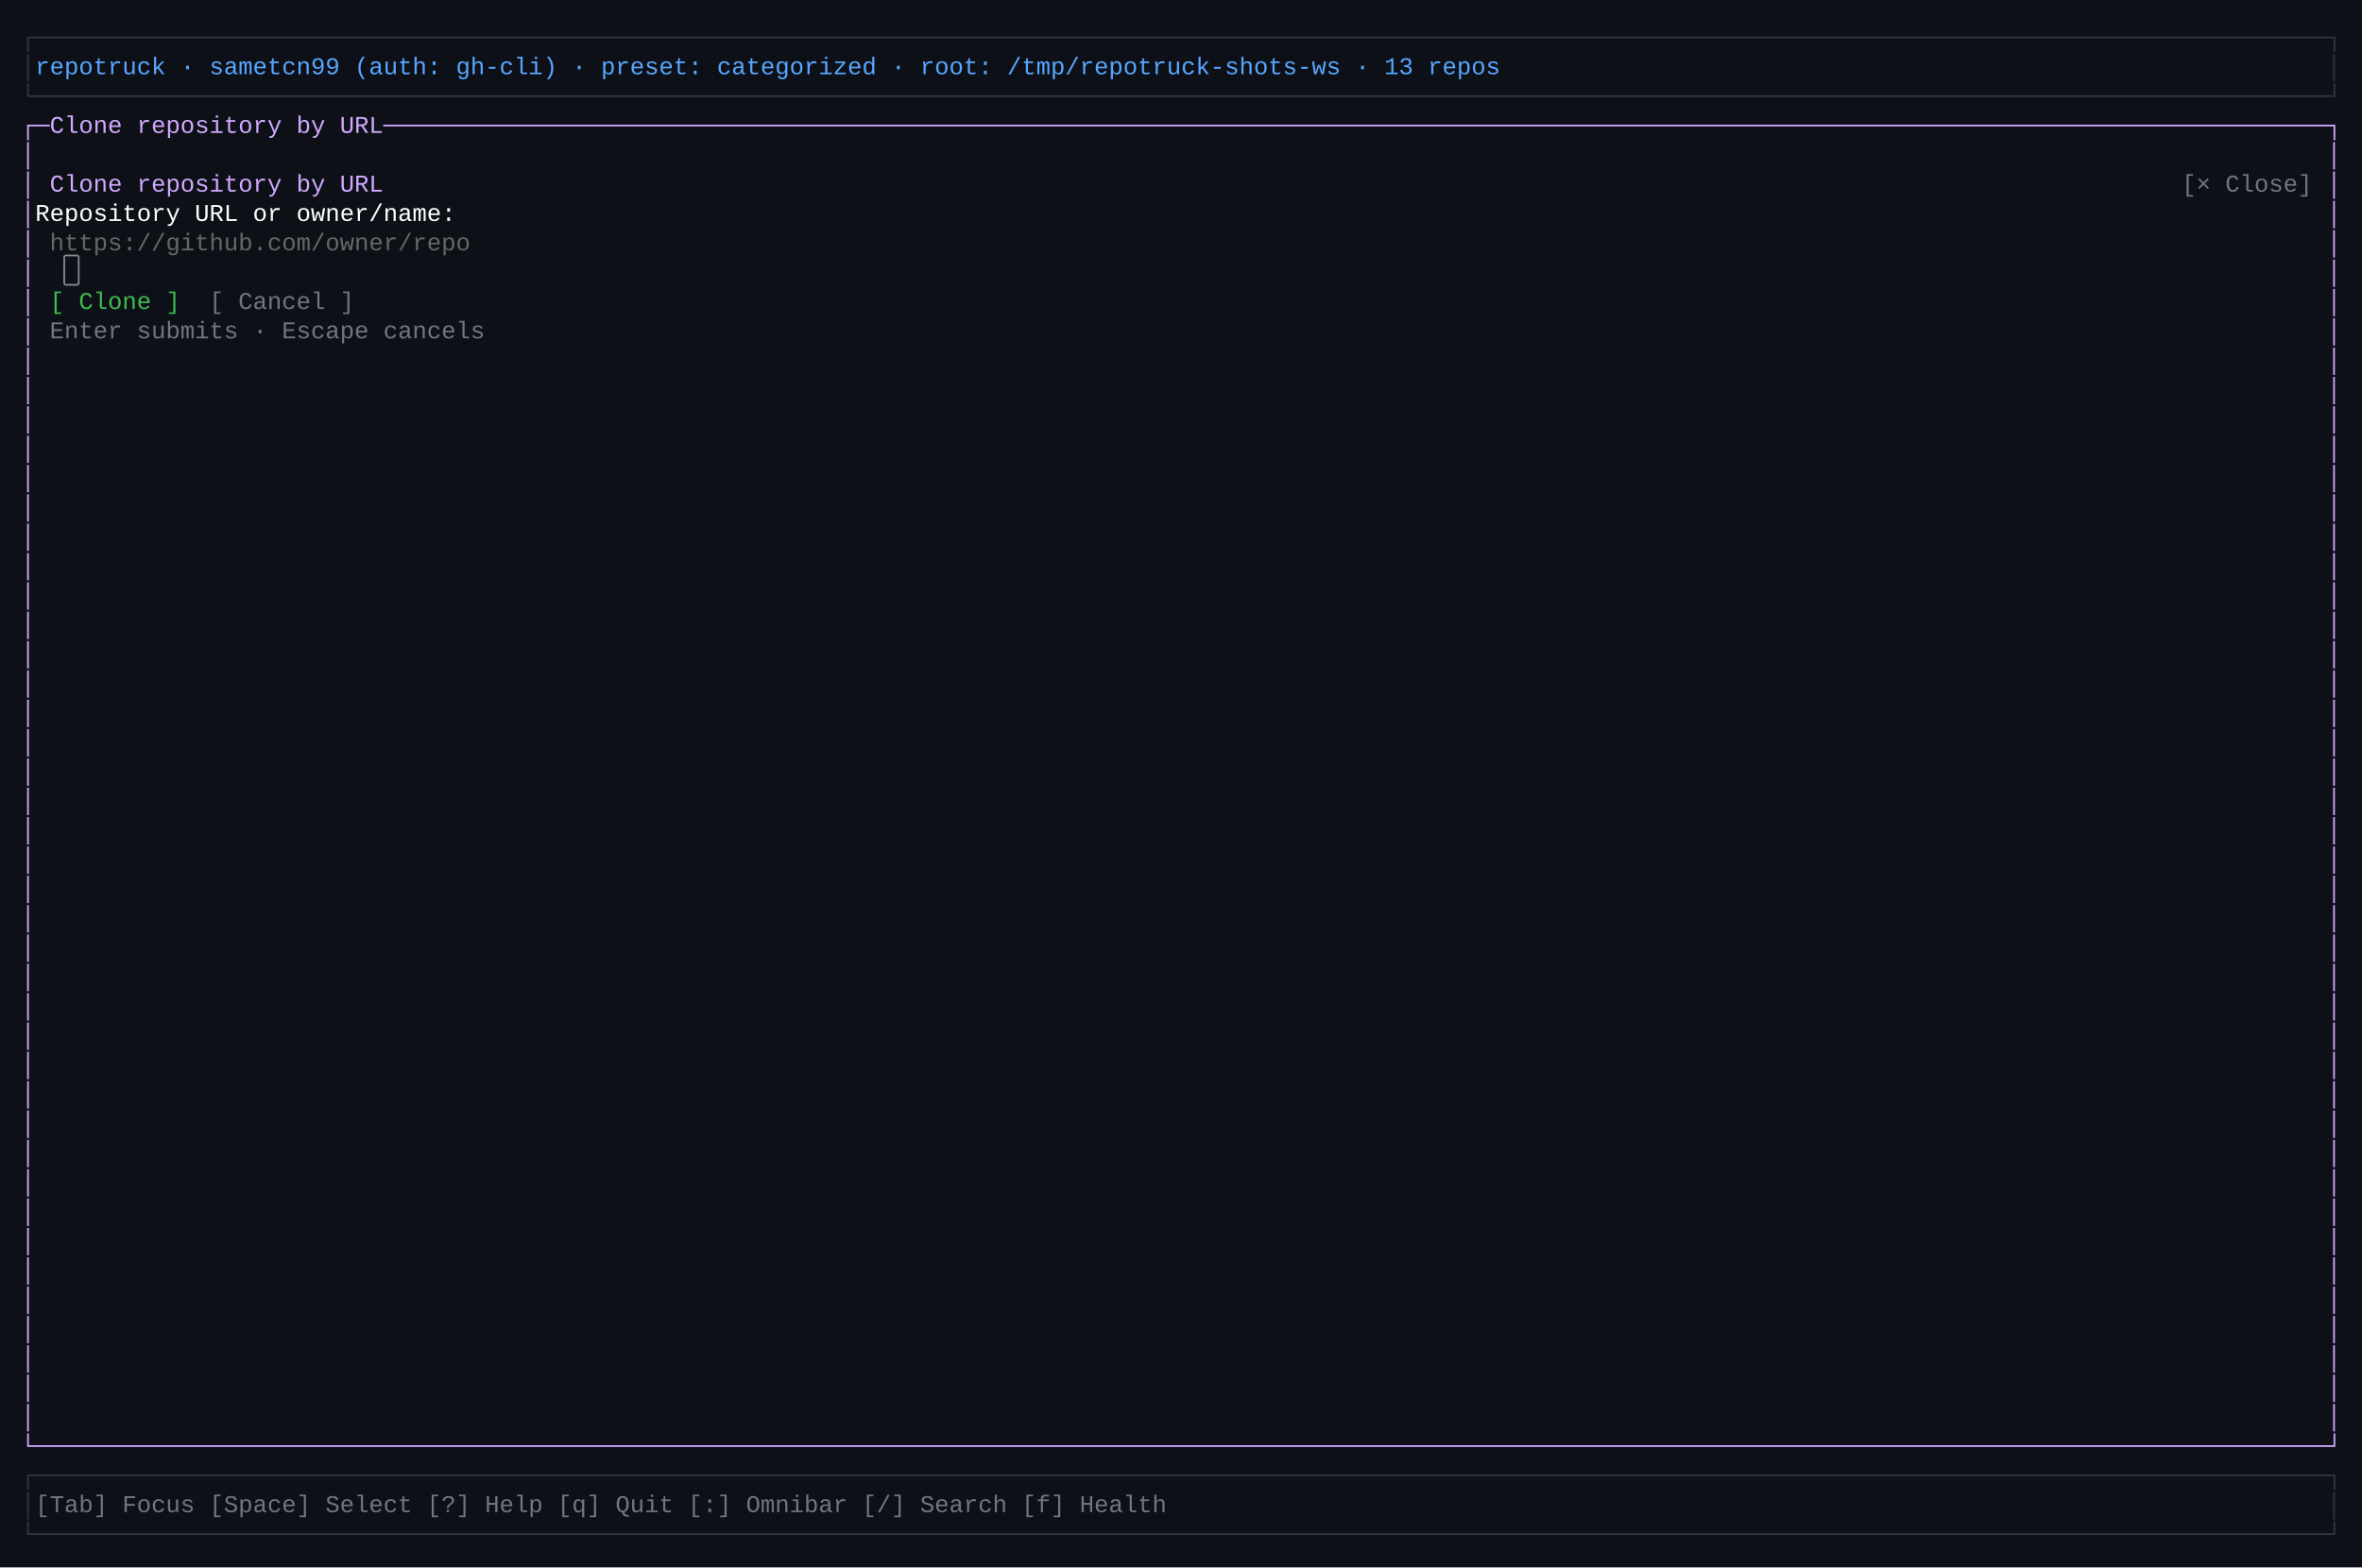
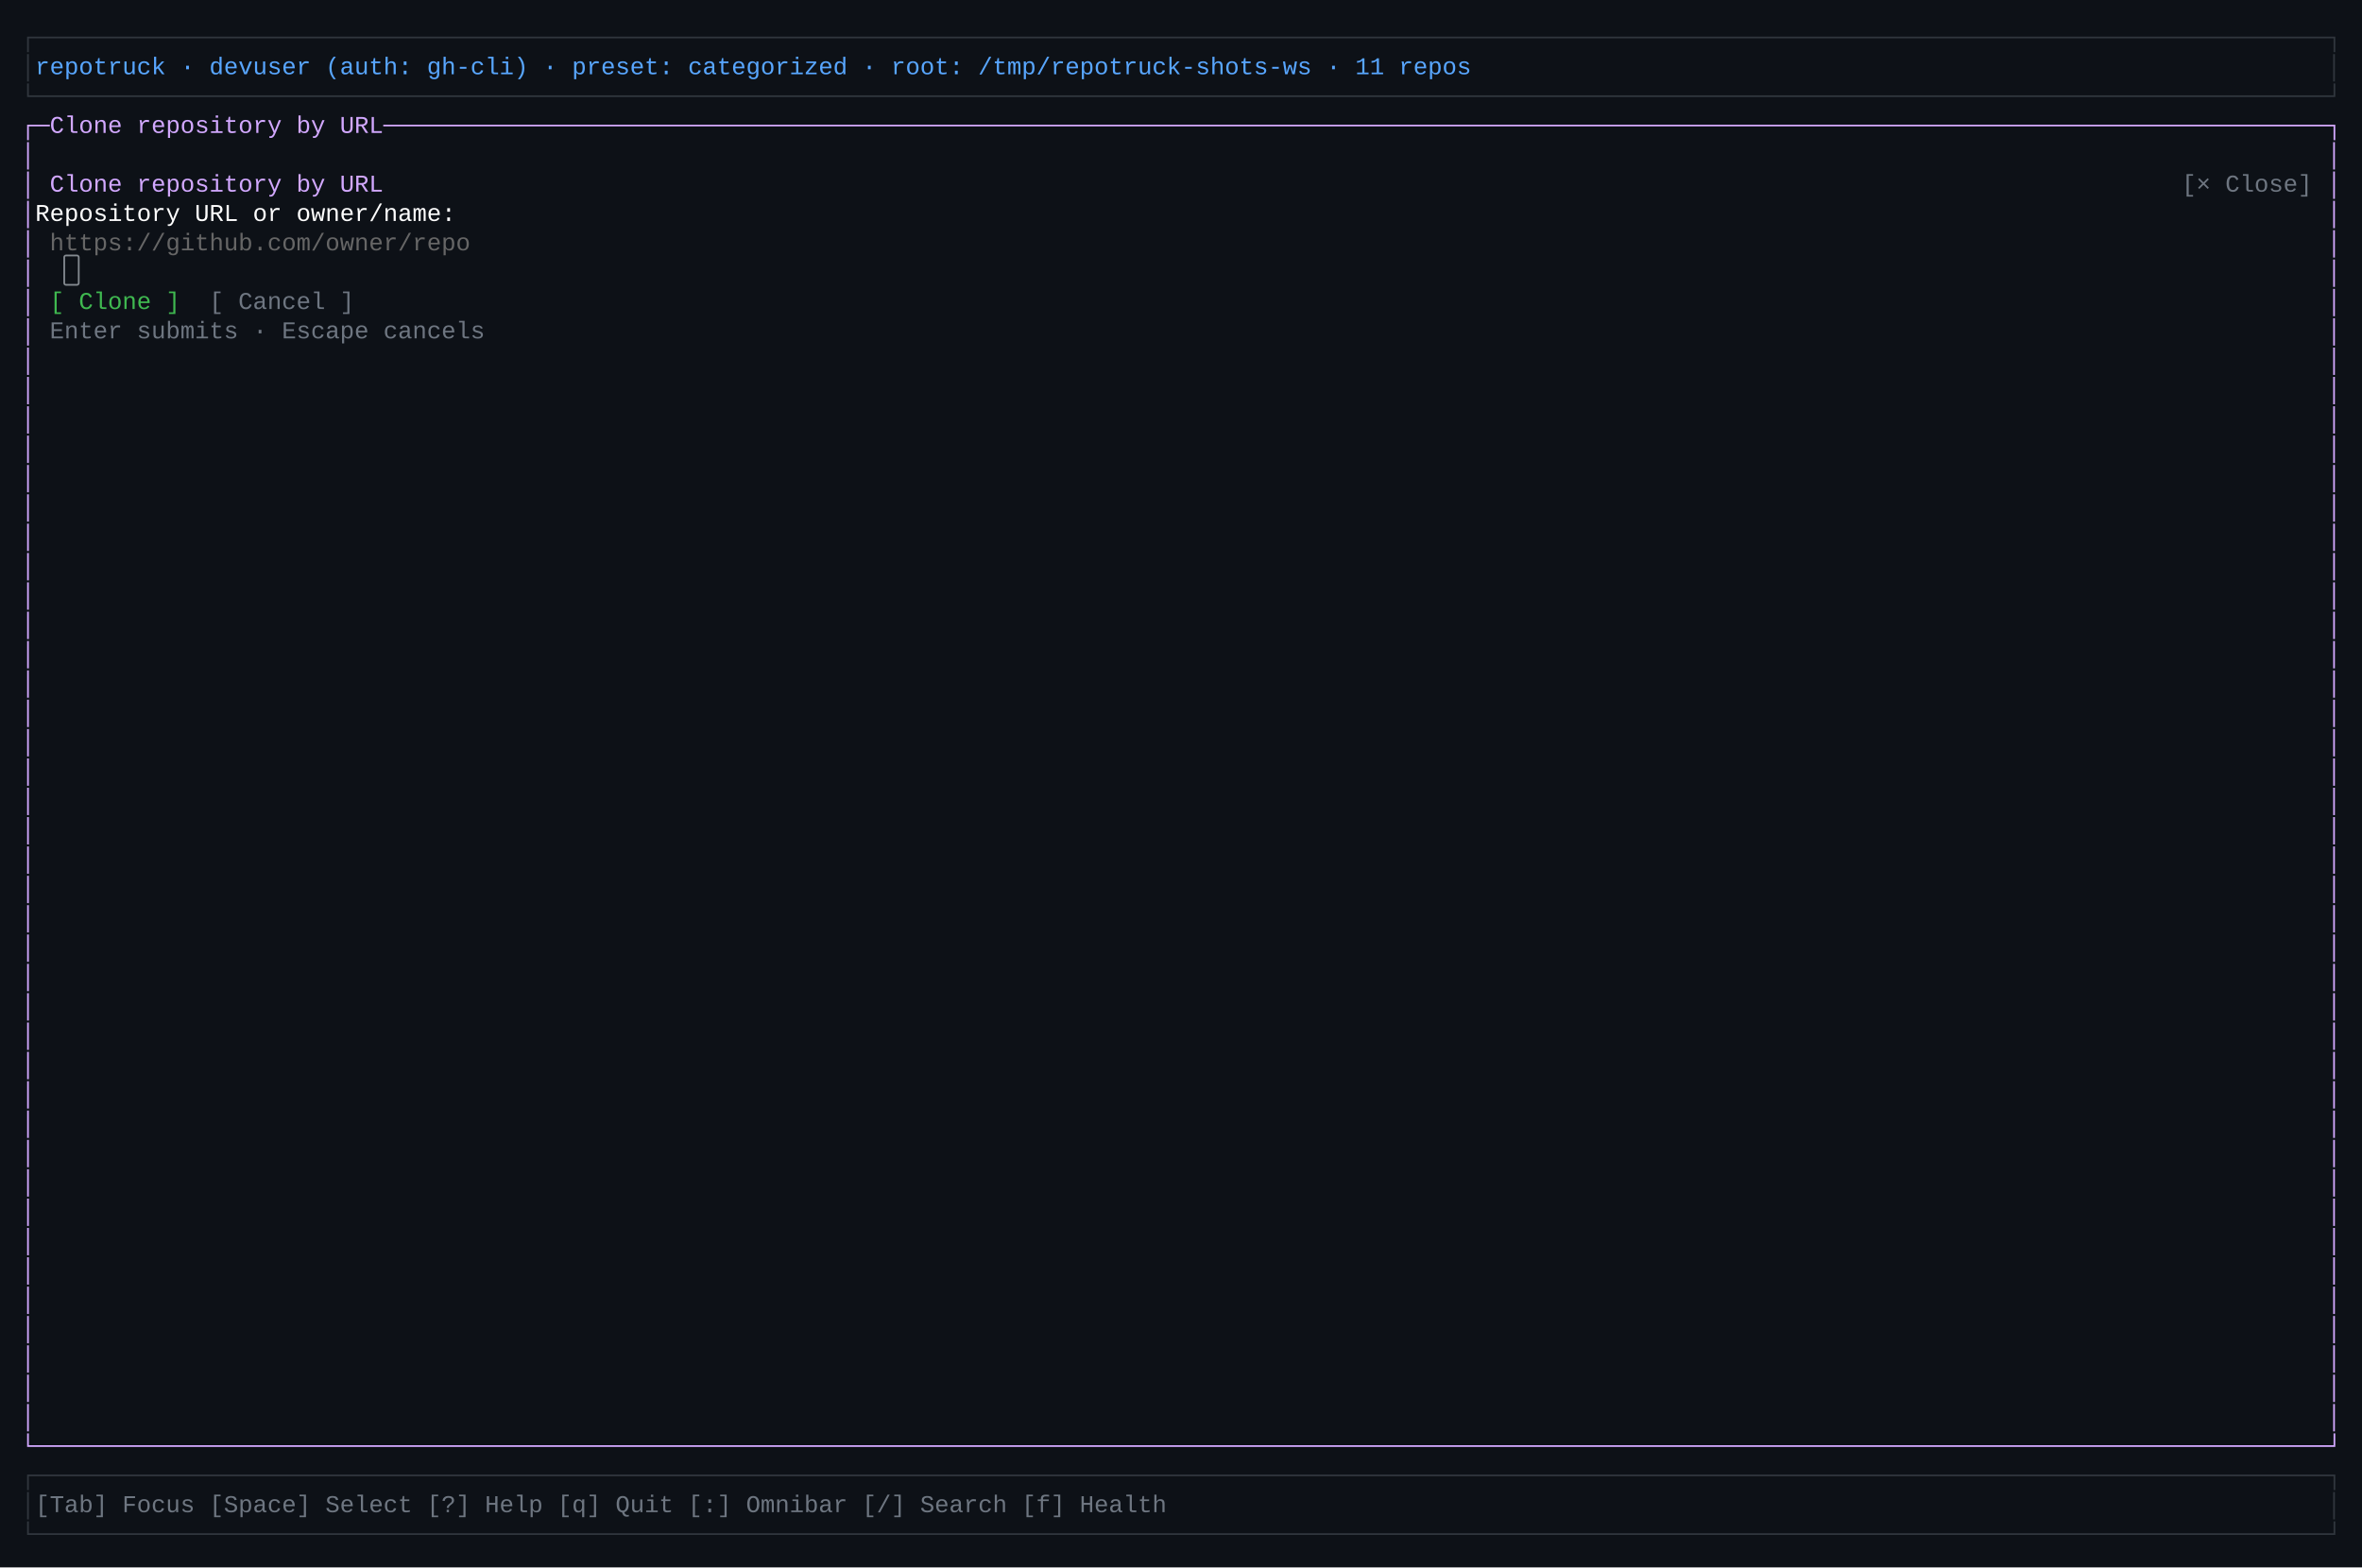
- <svg xmlns="http://www.w3.org/2000/svg" width="1368" height="908" viewBox="0 0 1368 908" role="img" aria-label="repotruck TUI — clone-modal">
+ <svg xmlns="http://www.w3.org/2000/svg" width="1368" height="908" viewBox="0 0 1368 908" role="img" aria-label="primary TUI — clone-modal">
  <rect width="1368" height="908" fill="#0d1117" />
  <style>text{font-family:ui-monospace,"SF Mono","Cascadia Code",Consolas,"Liberation Mono",Menlo,monospace;font-size:14px;white-space:pre}</style>
  <text x="12.0" y="26" fill="rgb(48,54,61)" textLength="1344.0" lengthAdjust="spacingAndGlyphs">┌──────────────────────────────────────────────────────────────────────────────────────────────────────────────────────────────────────────────────────────────┐</text>
  <text x="12.0" y="43" fill="rgb(48,54,61)" textLength="8.4" lengthAdjust="spacingAndGlyphs">│</text>
-   <text x="20.4" y="43" fill="rgb(88,166,255)" textLength="856.8" lengthAdjust="spacingAndGlyphs"> repotruck · sametcn99 (auth: gh-cli) · preset: categorized · root: /tmp/repotruck-shots-ws · 13 repos</text>
-   <text x="877.2" y="43" fill="rgb(255,255,255)" textLength="470.4" lengthAdjust="spacingAndGlyphs">                                                        </text>
+   <text x="20.4" y="43" fill="rgb(88,166,255)" textLength="840.0" lengthAdjust="spacingAndGlyphs"> repotruck · devuser (auth: gh-cli) · preset: categorized · root: /tmp/repotruck-shots-ws · 11 repos</text>
+   <text x="860.4" y="43" fill="rgb(255,255,255)" textLength="487.2" lengthAdjust="spacingAndGlyphs">                                                          </text>
  <text x="1347.6" y="43" fill="rgb(48,54,61)" textLength="8.4" lengthAdjust="spacingAndGlyphs">│</text>
  <text x="12.0" y="60" fill="rgb(48,54,61)" textLength="1344.0" lengthAdjust="spacingAndGlyphs">└──────────────────────────────────────────────────────────────────────────────────────────────────────────────────────────────────────────────────────────────┘</text>
  <text x="12.0" y="77" fill="rgb(210,168,255)" textLength="1344.0" lengthAdjust="spacingAndGlyphs">┌─Clone repository by URL──────────────────────────────────────────────────────────────────────────────────────────────────────────────────────────────────────┐</text>
  <text x="12.0" y="94" fill="rgb(210,168,255)" textLength="8.4" lengthAdjust="spacingAndGlyphs">│</text>
  <text x="20.4" y="94" fill="rgb(255,255,255)" textLength="1327.2" lengthAdjust="spacingAndGlyphs">                                                                                                                                                              </text>
  <text x="1347.6" y="94" fill="rgb(210,168,255)" textLength="8.4" lengthAdjust="spacingAndGlyphs">│</text>
  <text x="12.0" y="111" fill="rgb(210,168,255)" textLength="8.4" lengthAdjust="spacingAndGlyphs">│</text>
  <text x="20.4" y="111" fill="rgb(255,255,255)" textLength="8.4" lengthAdjust="spacingAndGlyphs"> </text>
  <text x="28.8" y="111" fill="rgb(210,168,255)" textLength="193.2" lengthAdjust="spacingAndGlyphs">Clone repository by URL</text>
  <text x="222.0" y="111" fill="rgb(255,255,255)" textLength="1041.6" lengthAdjust="spacingAndGlyphs">                                                                                                                            </text>
  <text x="1263.6" y="111" fill="rgb(110,118,129)" textLength="75.6" lengthAdjust="spacingAndGlyphs">[× Close]</text>
  <text x="1339.2" y="111" fill="rgb(255,255,255)" textLength="8.4" lengthAdjust="spacingAndGlyphs"> </text>
  <text x="1347.6" y="111" fill="rgb(210,168,255)" textLength="8.4" lengthAdjust="spacingAndGlyphs">│</text>
  <text x="12.0" y="128" fill="rgb(210,168,255)" textLength="8.4" lengthAdjust="spacingAndGlyphs">│</text>
  <text x="20.4" y="128" fill="rgb(255,255,255)" textLength="1327.2" lengthAdjust="spacingAndGlyphs"> Repository URL or owner/name:                                                                                                                                </text>
  <text x="1347.6" y="128" fill="rgb(210,168,255)" textLength="8.4" lengthAdjust="spacingAndGlyphs">│</text>
  <text x="12.0" y="145" fill="rgb(210,168,255)" textLength="8.4" lengthAdjust="spacingAndGlyphs">│</text>
  <text x="20.4" y="145" fill="rgb(255,255,255)" textLength="8.4" lengthAdjust="spacingAndGlyphs"> </text>
  <text x="28.8" y="145" fill="rgb(102,102,102)" textLength="243.6" lengthAdjust="spacingAndGlyphs">https://github.com/owner/repo</text>
  <text x="272.4" y="145" fill="rgb(255,255,255)" textLength="1075.2" lengthAdjust="spacingAndGlyphs">                                                                                                                                </text>
  <text x="1347.6" y="145" fill="rgb(210,168,255)" textLength="8.4" lengthAdjust="spacingAndGlyphs">│</text>
  <text x="12.0" y="162" fill="rgb(210,168,255)" textLength="8.4" lengthAdjust="spacingAndGlyphs">│</text>
  <text x="20.4" y="162" fill="rgb(255,255,255)" textLength="1327.2" lengthAdjust="spacingAndGlyphs">                                                                                                                                                              </text>
  <text x="1347.6" y="162" fill="rgb(210,168,255)" textLength="8.4" lengthAdjust="spacingAndGlyphs">│</text>
  <text x="12.0" y="179" fill="rgb(210,168,255)" textLength="8.4" lengthAdjust="spacingAndGlyphs">│</text>
  <text x="20.4" y="179" fill="rgb(255,255,255)" textLength="8.4" lengthAdjust="spacingAndGlyphs"> </text>
  <text x="28.8" y="179" fill="rgb(63,185,80)" textLength="75.6" lengthAdjust="spacingAndGlyphs">[ Clone ]</text>
  <text x="104.4" y="179" fill="rgb(255,255,255)" textLength="16.8" lengthAdjust="spacingAndGlyphs">  </text>
  <text x="121.2" y="179" fill="rgb(110,118,129)" textLength="84.0" lengthAdjust="spacingAndGlyphs">[ Cancel ]</text>
  <text x="205.2" y="179" fill="rgb(255,255,255)" textLength="1142.4" lengthAdjust="spacingAndGlyphs">                                                                                                                                        </text>
  <text x="1347.6" y="179" fill="rgb(210,168,255)" textLength="8.4" lengthAdjust="spacingAndGlyphs">│</text>
  <text x="12.0" y="196" fill="rgb(210,168,255)" textLength="8.4" lengthAdjust="spacingAndGlyphs">│</text>
  <text x="20.4" y="196" fill="rgb(255,255,255)" textLength="8.4" lengthAdjust="spacingAndGlyphs"> </text>
  <text x="28.8" y="196" fill="rgb(110,118,129)" textLength="252.0" lengthAdjust="spacingAndGlyphs">Enter submits · Escape cancels</text>
  <text x="280.8" y="196" fill="rgb(255,255,255)" textLength="1066.8" lengthAdjust="spacingAndGlyphs">                                                                                                                               </text>
  <text x="1347.6" y="196" fill="rgb(210,168,255)" textLength="8.4" lengthAdjust="spacingAndGlyphs">│</text>
  <text x="12.0" y="213" fill="rgb(210,168,255)" textLength="8.4" lengthAdjust="spacingAndGlyphs">│</text>
  <text x="20.4" y="213" fill="rgb(255,255,255)" textLength="1327.2" lengthAdjust="spacingAndGlyphs">                                                                                                                                                              </text>
  <text x="1347.6" y="213" fill="rgb(210,168,255)" textLength="8.4" lengthAdjust="spacingAndGlyphs">│</text>
  <text x="12.0" y="230" fill="rgb(210,168,255)" textLength="8.4" lengthAdjust="spacingAndGlyphs">│</text>
  <text x="20.4" y="230" fill="rgb(255,255,255)" textLength="1327.2" lengthAdjust="spacingAndGlyphs">                                                                                                                                                              </text>
  <text x="1347.6" y="230" fill="rgb(210,168,255)" textLength="8.4" lengthAdjust="spacingAndGlyphs">│</text>
  <text x="12.0" y="247" fill="rgb(210,168,255)" textLength="8.4" lengthAdjust="spacingAndGlyphs">│</text>
  <text x="20.4" y="247" fill="rgb(255,255,255)" textLength="1327.2" lengthAdjust="spacingAndGlyphs">                                                                                                                                                              </text>
  <text x="1347.6" y="247" fill="rgb(210,168,255)" textLength="8.4" lengthAdjust="spacingAndGlyphs">│</text>
  <text x="12.0" y="264" fill="rgb(210,168,255)" textLength="8.4" lengthAdjust="spacingAndGlyphs">│</text>
  <text x="20.4" y="264" fill="rgb(255,255,255)" textLength="1327.2" lengthAdjust="spacingAndGlyphs">                                                                                                                                                              </text>
  <text x="1347.6" y="264" fill="rgb(210,168,255)" textLength="8.4" lengthAdjust="spacingAndGlyphs">│</text>
  <text x="12.0" y="281" fill="rgb(210,168,255)" textLength="8.4" lengthAdjust="spacingAndGlyphs">│</text>
  <text x="20.4" y="281" fill="rgb(255,255,255)" textLength="1327.2" lengthAdjust="spacingAndGlyphs">                                                                                                                                                              </text>
  <text x="1347.6" y="281" fill="rgb(210,168,255)" textLength="8.4" lengthAdjust="spacingAndGlyphs">│</text>
  <text x="12.0" y="298" fill="rgb(210,168,255)" textLength="8.4" lengthAdjust="spacingAndGlyphs">│</text>
  <text x="20.4" y="298" fill="rgb(255,255,255)" textLength="1327.2" lengthAdjust="spacingAndGlyphs">                                                                                                                                                              </text>
  <text x="1347.6" y="298" fill="rgb(210,168,255)" textLength="8.4" lengthAdjust="spacingAndGlyphs">│</text>
  <text x="12.0" y="315" fill="rgb(210,168,255)" textLength="8.4" lengthAdjust="spacingAndGlyphs">│</text>
  <text x="20.4" y="315" fill="rgb(255,255,255)" textLength="1327.2" lengthAdjust="spacingAndGlyphs">                                                                                                                                                              </text>
  <text x="1347.6" y="315" fill="rgb(210,168,255)" textLength="8.4" lengthAdjust="spacingAndGlyphs">│</text>
  <text x="12.0" y="332" fill="rgb(210,168,255)" textLength="8.4" lengthAdjust="spacingAndGlyphs">│</text>
  <text x="20.4" y="332" fill="rgb(255,255,255)" textLength="1327.2" lengthAdjust="spacingAndGlyphs">                                                                                                                                                              </text>
  <text x="1347.6" y="332" fill="rgb(210,168,255)" textLength="8.4" lengthAdjust="spacingAndGlyphs">│</text>
  <text x="12.0" y="349" fill="rgb(210,168,255)" textLength="8.4" lengthAdjust="spacingAndGlyphs">│</text>
  <text x="20.4" y="349" fill="rgb(255,255,255)" textLength="1327.2" lengthAdjust="spacingAndGlyphs">                                                                                                                                                              </text>
  <text x="1347.6" y="349" fill="rgb(210,168,255)" textLength="8.4" lengthAdjust="spacingAndGlyphs">│</text>
  <text x="12.0" y="366" fill="rgb(210,168,255)" textLength="8.4" lengthAdjust="spacingAndGlyphs">│</text>
  <text x="20.4" y="366" fill="rgb(255,255,255)" textLength="1327.2" lengthAdjust="spacingAndGlyphs">                                                                                                                                                              </text>
  <text x="1347.6" y="366" fill="rgb(210,168,255)" textLength="8.4" lengthAdjust="spacingAndGlyphs">│</text>
  <text x="12.0" y="383" fill="rgb(210,168,255)" textLength="8.4" lengthAdjust="spacingAndGlyphs">│</text>
  <text x="20.4" y="383" fill="rgb(255,255,255)" textLength="1327.2" lengthAdjust="spacingAndGlyphs">                                                                                                                                                              </text>
  <text x="1347.6" y="383" fill="rgb(210,168,255)" textLength="8.4" lengthAdjust="spacingAndGlyphs">│</text>
  <text x="12.0" y="400" fill="rgb(210,168,255)" textLength="8.4" lengthAdjust="spacingAndGlyphs">│</text>
  <text x="20.4" y="400" fill="rgb(255,255,255)" textLength="1327.2" lengthAdjust="spacingAndGlyphs">                                                                                                                                                              </text>
  <text x="1347.6" y="400" fill="rgb(210,168,255)" textLength="8.4" lengthAdjust="spacingAndGlyphs">│</text>
  <text x="12.0" y="417" fill="rgb(210,168,255)" textLength="8.4" lengthAdjust="spacingAndGlyphs">│</text>
  <text x="20.4" y="417" fill="rgb(255,255,255)" textLength="1327.2" lengthAdjust="spacingAndGlyphs">                                                                                                                                                              </text>
  <text x="1347.6" y="417" fill="rgb(210,168,255)" textLength="8.4" lengthAdjust="spacingAndGlyphs">│</text>
  <text x="12.0" y="434" fill="rgb(210,168,255)" textLength="8.4" lengthAdjust="spacingAndGlyphs">│</text>
  <text x="20.4" y="434" fill="rgb(255,255,255)" textLength="1327.2" lengthAdjust="spacingAndGlyphs">                                                                                                                                                              </text>
  <text x="1347.6" y="434" fill="rgb(210,168,255)" textLength="8.4" lengthAdjust="spacingAndGlyphs">│</text>
  <text x="12.0" y="451" fill="rgb(210,168,255)" textLength="8.4" lengthAdjust="spacingAndGlyphs">│</text>
  <text x="20.4" y="451" fill="rgb(255,255,255)" textLength="1327.2" lengthAdjust="spacingAndGlyphs">                                                                                                                                                              </text>
  <text x="1347.6" y="451" fill="rgb(210,168,255)" textLength="8.4" lengthAdjust="spacingAndGlyphs">│</text>
  <text x="12.0" y="468" fill="rgb(210,168,255)" textLength="8.4" lengthAdjust="spacingAndGlyphs">│</text>
  <text x="20.4" y="468" fill="rgb(255,255,255)" textLength="1327.2" lengthAdjust="spacingAndGlyphs">                                                                                                                                                              </text>
  <text x="1347.6" y="468" fill="rgb(210,168,255)" textLength="8.4" lengthAdjust="spacingAndGlyphs">│</text>
  <text x="12.0" y="485" fill="rgb(210,168,255)" textLength="8.4" lengthAdjust="spacingAndGlyphs">│</text>
  <text x="20.4" y="485" fill="rgb(255,255,255)" textLength="1327.2" lengthAdjust="spacingAndGlyphs">                                                                                                                                                              </text>
  <text x="1347.6" y="485" fill="rgb(210,168,255)" textLength="8.4" lengthAdjust="spacingAndGlyphs">│</text>
  <text x="12.0" y="502" fill="rgb(210,168,255)" textLength="8.4" lengthAdjust="spacingAndGlyphs">│</text>
  <text x="20.4" y="502" fill="rgb(255,255,255)" textLength="1327.2" lengthAdjust="spacingAndGlyphs">                                                                                                                                                              </text>
  <text x="1347.6" y="502" fill="rgb(210,168,255)" textLength="8.4" lengthAdjust="spacingAndGlyphs">│</text>
  <text x="12.0" y="519" fill="rgb(210,168,255)" textLength="8.4" lengthAdjust="spacingAndGlyphs">│</text>
  <text x="20.4" y="519" fill="rgb(255,255,255)" textLength="1327.2" lengthAdjust="spacingAndGlyphs">                                                                                                                                                              </text>
  <text x="1347.6" y="519" fill="rgb(210,168,255)" textLength="8.4" lengthAdjust="spacingAndGlyphs">│</text>
  <text x="12.0" y="536" fill="rgb(210,168,255)" textLength="8.4" lengthAdjust="spacingAndGlyphs">│</text>
  <text x="20.4" y="536" fill="rgb(255,255,255)" textLength="1327.2" lengthAdjust="spacingAndGlyphs">                                                                                                                                                              </text>
  <text x="1347.6" y="536" fill="rgb(210,168,255)" textLength="8.4" lengthAdjust="spacingAndGlyphs">│</text>
  <text x="12.0" y="553" fill="rgb(210,168,255)" textLength="8.4" lengthAdjust="spacingAndGlyphs">│</text>
  <text x="20.4" y="553" fill="rgb(255,255,255)" textLength="1327.2" lengthAdjust="spacingAndGlyphs">                                                                                                                                                              </text>
  <text x="1347.6" y="553" fill="rgb(210,168,255)" textLength="8.4" lengthAdjust="spacingAndGlyphs">│</text>
  <text x="12.0" y="570" fill="rgb(210,168,255)" textLength="8.4" lengthAdjust="spacingAndGlyphs">│</text>
  <text x="20.4" y="570" fill="rgb(255,255,255)" textLength="1327.2" lengthAdjust="spacingAndGlyphs">                                                                                                                                                              </text>
  <text x="1347.6" y="570" fill="rgb(210,168,255)" textLength="8.4" lengthAdjust="spacingAndGlyphs">│</text>
  <text x="12.0" y="587" fill="rgb(210,168,255)" textLength="8.4" lengthAdjust="spacingAndGlyphs">│</text>
  <text x="20.4" y="587" fill="rgb(255,255,255)" textLength="1327.2" lengthAdjust="spacingAndGlyphs">                                                                                                                                                              </text>
  <text x="1347.6" y="587" fill="rgb(210,168,255)" textLength="8.4" lengthAdjust="spacingAndGlyphs">│</text>
  <text x="12.0" y="604" fill="rgb(210,168,255)" textLength="8.4" lengthAdjust="spacingAndGlyphs">│</text>
  <text x="20.4" y="604" fill="rgb(255,255,255)" textLength="1327.2" lengthAdjust="spacingAndGlyphs">                                                                                                                                                              </text>
  <text x="1347.6" y="604" fill="rgb(210,168,255)" textLength="8.4" lengthAdjust="spacingAndGlyphs">│</text>
  <text x="12.0" y="621" fill="rgb(210,168,255)" textLength="8.4" lengthAdjust="spacingAndGlyphs">│</text>
  <text x="20.4" y="621" fill="rgb(255,255,255)" textLength="1327.2" lengthAdjust="spacingAndGlyphs">                                                                                                                                                              </text>
  <text x="1347.6" y="621" fill="rgb(210,168,255)" textLength="8.4" lengthAdjust="spacingAndGlyphs">│</text>
  <text x="12.0" y="638" fill="rgb(210,168,255)" textLength="8.4" lengthAdjust="spacingAndGlyphs">│</text>
  <text x="20.4" y="638" fill="rgb(255,255,255)" textLength="1327.2" lengthAdjust="spacingAndGlyphs">                                                                                                                                                              </text>
  <text x="1347.6" y="638" fill="rgb(210,168,255)" textLength="8.4" lengthAdjust="spacingAndGlyphs">│</text>
  <text x="12.0" y="655" fill="rgb(210,168,255)" textLength="8.4" lengthAdjust="spacingAndGlyphs">│</text>
  <text x="20.4" y="655" fill="rgb(255,255,255)" textLength="1327.2" lengthAdjust="spacingAndGlyphs">                                                                                                                                                              </text>
  <text x="1347.6" y="655" fill="rgb(210,168,255)" textLength="8.4" lengthAdjust="spacingAndGlyphs">│</text>
  <text x="12.0" y="672" fill="rgb(210,168,255)" textLength="8.4" lengthAdjust="spacingAndGlyphs">│</text>
  <text x="20.4" y="672" fill="rgb(255,255,255)" textLength="1327.2" lengthAdjust="spacingAndGlyphs">                                                                                                                                                              </text>
  <text x="1347.6" y="672" fill="rgb(210,168,255)" textLength="8.4" lengthAdjust="spacingAndGlyphs">│</text>
  <text x="12.0" y="689" fill="rgb(210,168,255)" textLength="8.4" lengthAdjust="spacingAndGlyphs">│</text>
  <text x="20.4" y="689" fill="rgb(255,255,255)" textLength="1327.2" lengthAdjust="spacingAndGlyphs">                                                                                                                                                              </text>
  <text x="1347.6" y="689" fill="rgb(210,168,255)" textLength="8.4" lengthAdjust="spacingAndGlyphs">│</text>
  <text x="12.0" y="706" fill="rgb(210,168,255)" textLength="8.4" lengthAdjust="spacingAndGlyphs">│</text>
  <text x="20.4" y="706" fill="rgb(255,255,255)" textLength="1327.2" lengthAdjust="spacingAndGlyphs">                                                                                                                                                              </text>
  <text x="1347.6" y="706" fill="rgb(210,168,255)" textLength="8.4" lengthAdjust="spacingAndGlyphs">│</text>
  <text x="12.0" y="723" fill="rgb(210,168,255)" textLength="8.4" lengthAdjust="spacingAndGlyphs">│</text>
  <text x="20.4" y="723" fill="rgb(255,255,255)" textLength="1327.2" lengthAdjust="spacingAndGlyphs">                                                                                                                                                              </text>
  <text x="1347.6" y="723" fill="rgb(210,168,255)" textLength="8.4" lengthAdjust="spacingAndGlyphs">│</text>
  <text x="12.0" y="740" fill="rgb(210,168,255)" textLength="8.4" lengthAdjust="spacingAndGlyphs">│</text>
  <text x="20.4" y="740" fill="rgb(255,255,255)" textLength="1327.2" lengthAdjust="spacingAndGlyphs">                                                                                                                                                              </text>
  <text x="1347.6" y="740" fill="rgb(210,168,255)" textLength="8.4" lengthAdjust="spacingAndGlyphs">│</text>
  <text x="12.0" y="757" fill="rgb(210,168,255)" textLength="8.4" lengthAdjust="spacingAndGlyphs">│</text>
  <text x="20.4" y="757" fill="rgb(255,255,255)" textLength="1327.2" lengthAdjust="spacingAndGlyphs">                                                                                                                                                              </text>
  <text x="1347.6" y="757" fill="rgb(210,168,255)" textLength="8.4" lengthAdjust="spacingAndGlyphs">│</text>
  <text x="12.0" y="774" fill="rgb(210,168,255)" textLength="8.4" lengthAdjust="spacingAndGlyphs">│</text>
  <text x="20.4" y="774" fill="rgb(255,255,255)" textLength="1327.2" lengthAdjust="spacingAndGlyphs">                                                                                                                                                              </text>
  <text x="1347.6" y="774" fill="rgb(210,168,255)" textLength="8.4" lengthAdjust="spacingAndGlyphs">│</text>
  <text x="12.0" y="791" fill="rgb(210,168,255)" textLength="8.4" lengthAdjust="spacingAndGlyphs">│</text>
  <text x="20.4" y="791" fill="rgb(255,255,255)" textLength="1327.2" lengthAdjust="spacingAndGlyphs">                                                                                                                                                              </text>
  <text x="1347.6" y="791" fill="rgb(210,168,255)" textLength="8.4" lengthAdjust="spacingAndGlyphs">│</text>
  <text x="12.0" y="808" fill="rgb(210,168,255)" textLength="8.4" lengthAdjust="spacingAndGlyphs">│</text>
  <text x="20.4" y="808" fill="rgb(255,255,255)" textLength="1327.2" lengthAdjust="spacingAndGlyphs">                                                                                                                                                              </text>
  <text x="1347.6" y="808" fill="rgb(210,168,255)" textLength="8.4" lengthAdjust="spacingAndGlyphs">│</text>
  <text x="12.0" y="825" fill="rgb(210,168,255)" textLength="8.4" lengthAdjust="spacingAndGlyphs">│</text>
  <text x="20.4" y="825" fill="rgb(255,255,255)" textLength="1327.2" lengthAdjust="spacingAndGlyphs">                                                                                                                                                              </text>
  <text x="1347.6" y="825" fill="rgb(210,168,255)" textLength="8.4" lengthAdjust="spacingAndGlyphs">│</text>
  <text x="12.0" y="842" fill="rgb(210,168,255)" textLength="1344.0" lengthAdjust="spacingAndGlyphs">└──────────────────────────────────────────────────────────────────────────────────────────────────────────────────────────────────────────────────────────────┘</text>
  <text x="12.0" y="859" fill="rgb(48,54,61)" textLength="1344.0" lengthAdjust="spacingAndGlyphs">┌──────────────────────────────────────────────────────────────────────────────────────────────────────────────────────────────────────────────────────────────┐</text>
  <text x="12.0" y="876" fill="rgb(48,54,61)" textLength="8.4" lengthAdjust="spacingAndGlyphs">│</text>
  <text x="20.4" y="876" fill="rgb(110,118,129)" textLength="714.0" lengthAdjust="spacingAndGlyphs"> [Tab] Focus  [Space] Select  [?] Help  [q] Quit  [:] Omnibar  [/] Search  [f] Health</text>
  <text x="734.4" y="876" fill="rgb(255,255,255)" textLength="613.2" lengthAdjust="spacingAndGlyphs">                                                                         </text>
  <text x="1347.6" y="876" fill="rgb(48,54,61)" textLength="8.4" lengthAdjust="spacingAndGlyphs">│</text>
  <text x="12.0" y="893" fill="rgb(48,54,61)" textLength="1344.0" lengthAdjust="spacingAndGlyphs">└──────────────────────────────────────────────────────────────────────────────────────────────────────────────────────────────────────────────────────────────┘</text>
  <rect x="37.2" y="148.0" width="8.4" height="17" fill="none" stroke="#e6edf3" stroke-opacity="0.55" rx="1" />
</svg>
